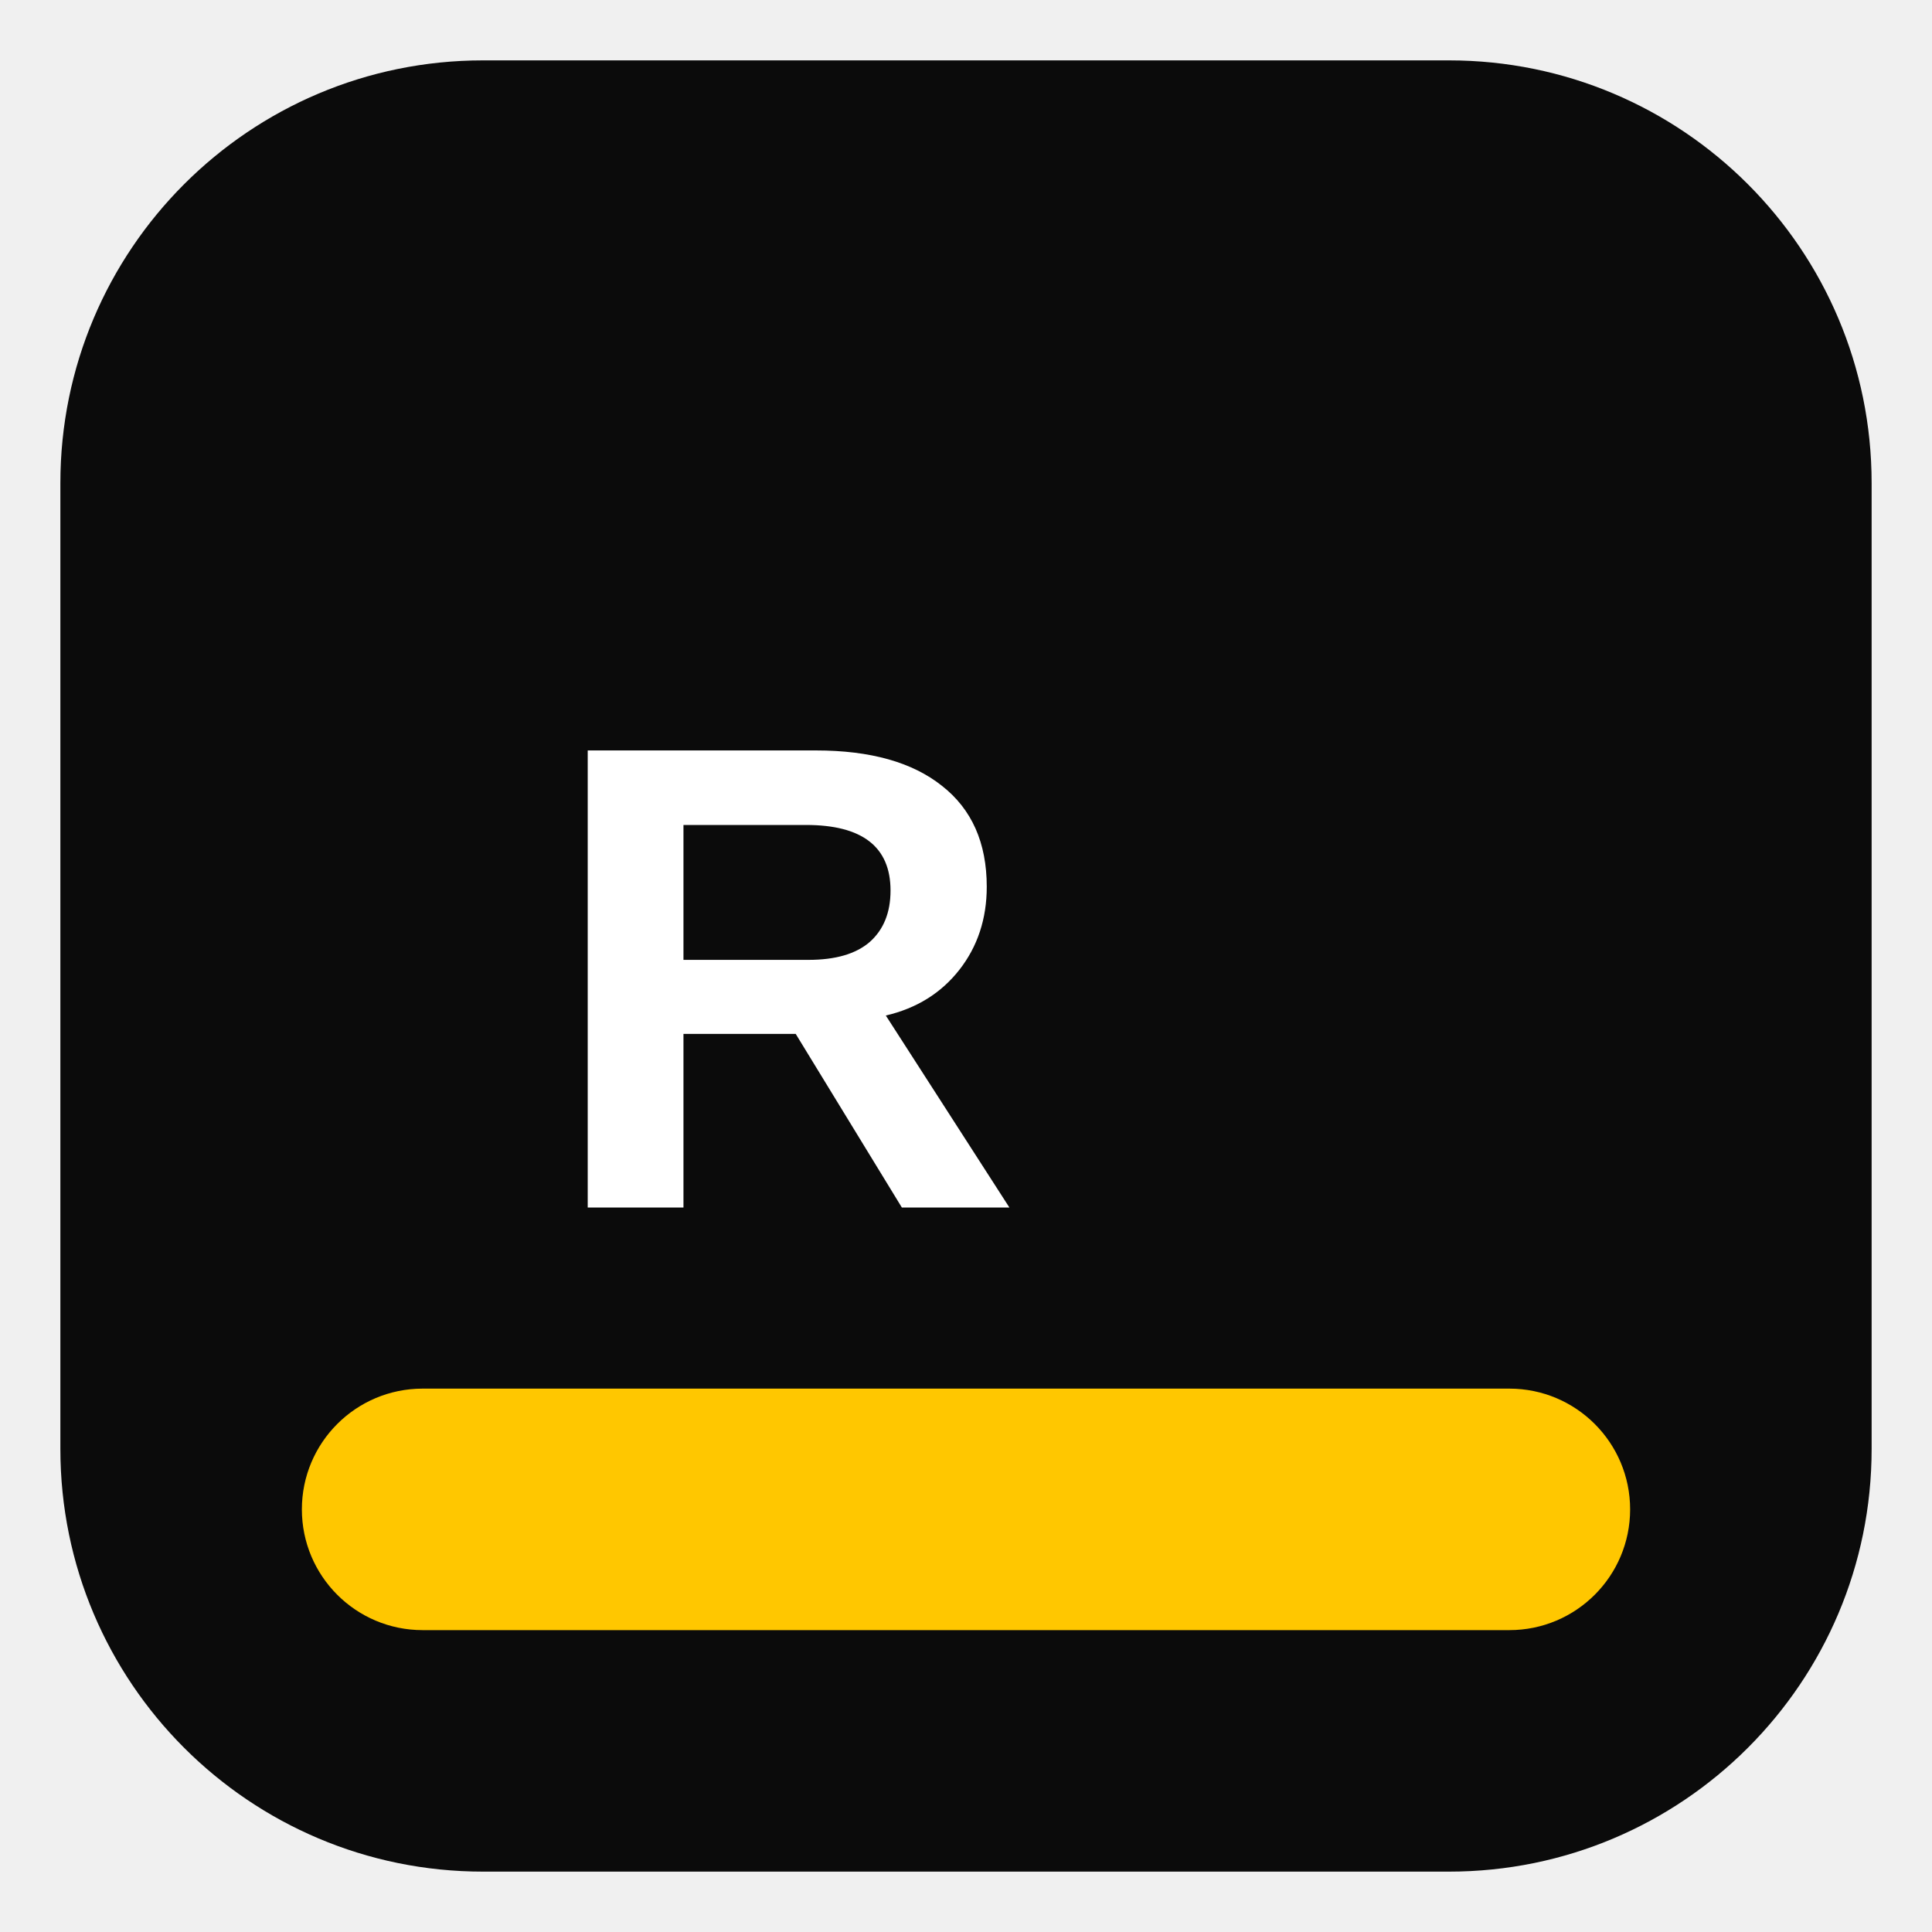
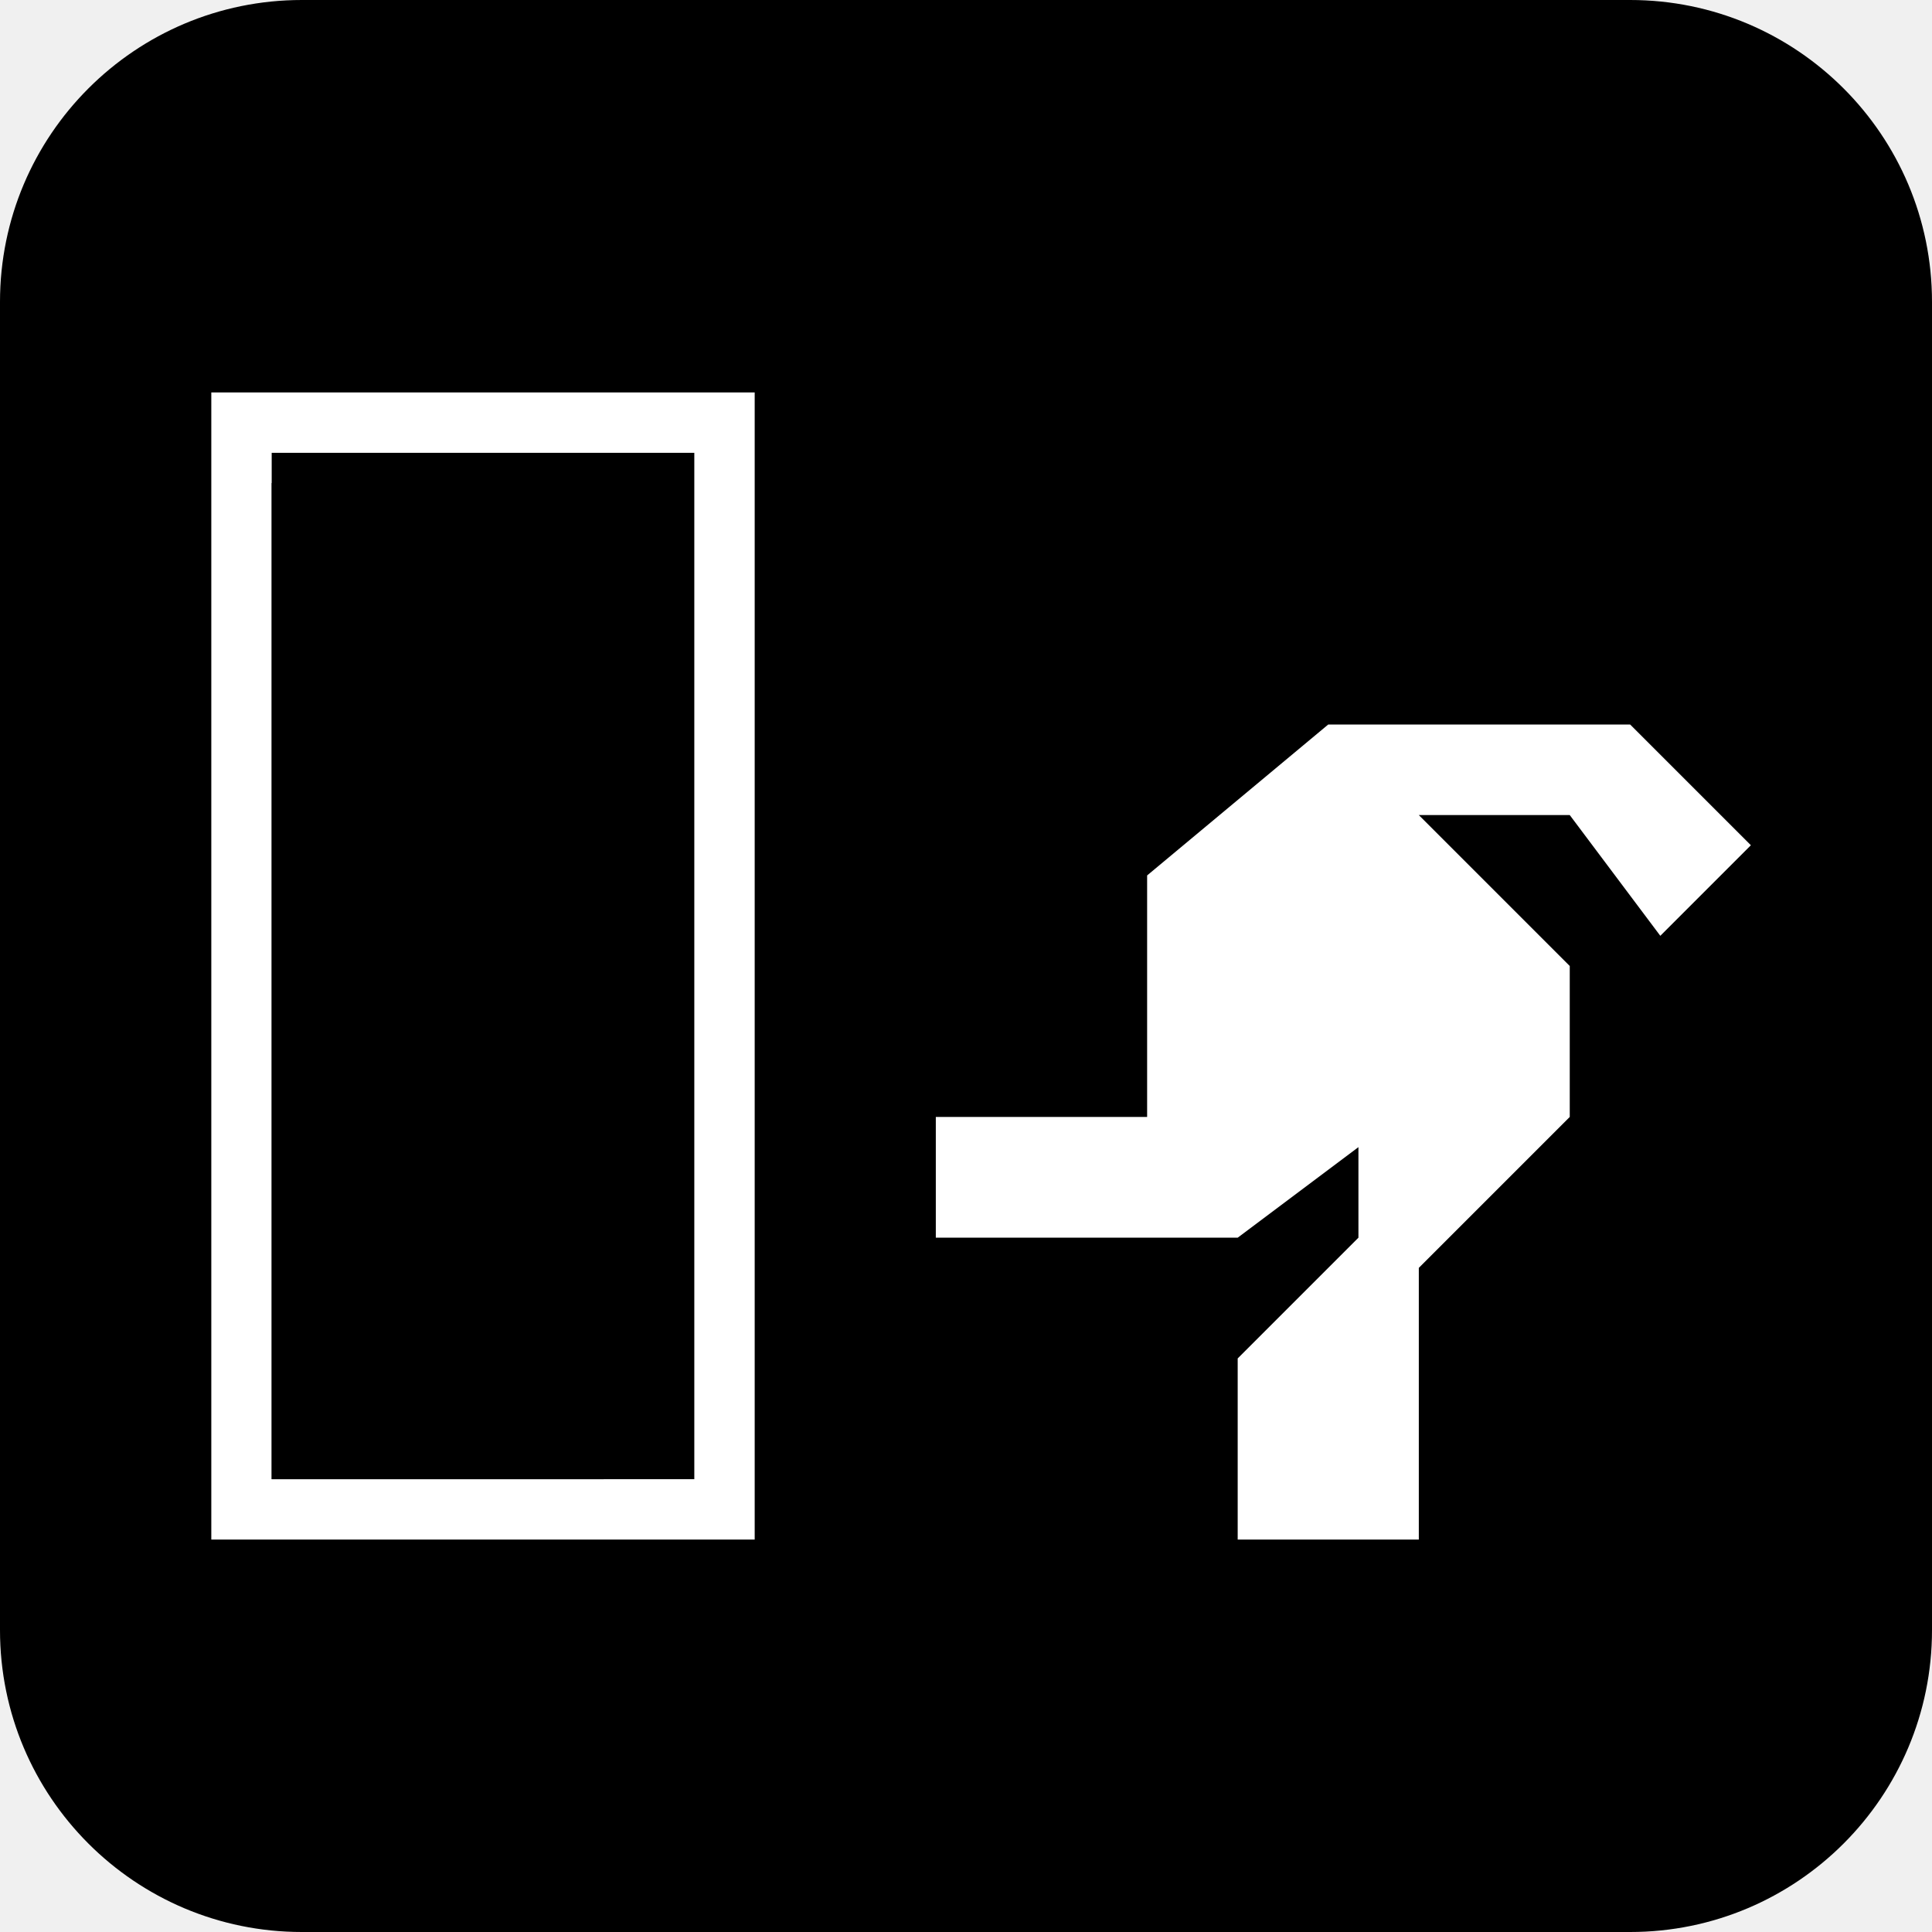
- <svg xmlns="http://www.w3.org/2000/svg" viewBox="0 0 64 64" role="img" aria-label="RPF favicon">
-   <rect x="2" y="2" width="60" height="60" rx="14" fill="#0B0B0B" />
-   <rect x="10" y="46" width="44" height="8" rx="4" fill="#FFC700" />
-   <text x="18" y="40" font-family="Arial, sans-serif" font-size="22" font-weight="700" fill="#FFFFFF">R</text>
+ <svg xmlns="http://www.w3.org/2000/svg" viewBox="0 0 64 64" role="img" aria-label="RPF favicon oficial">
+   <rect width="64" height="64" rx="10" fill="#000" />
+   <g fill="#fff">
+     <rect x="8" y="14" width="16" height="36" fill="none" stroke="#fff" stroke-width="2" />
+     <polygon points="9,16 20,21 20,49 9,49" fill="#000" />
+     <path d="M31 37h7v-8l6-5h10l4 4-3 3-3-4h-5l5 5v5l-5 5v9h-6v-6l4-4v-3l-4 3h-10v-8z" />
+   </g>
</svg>
